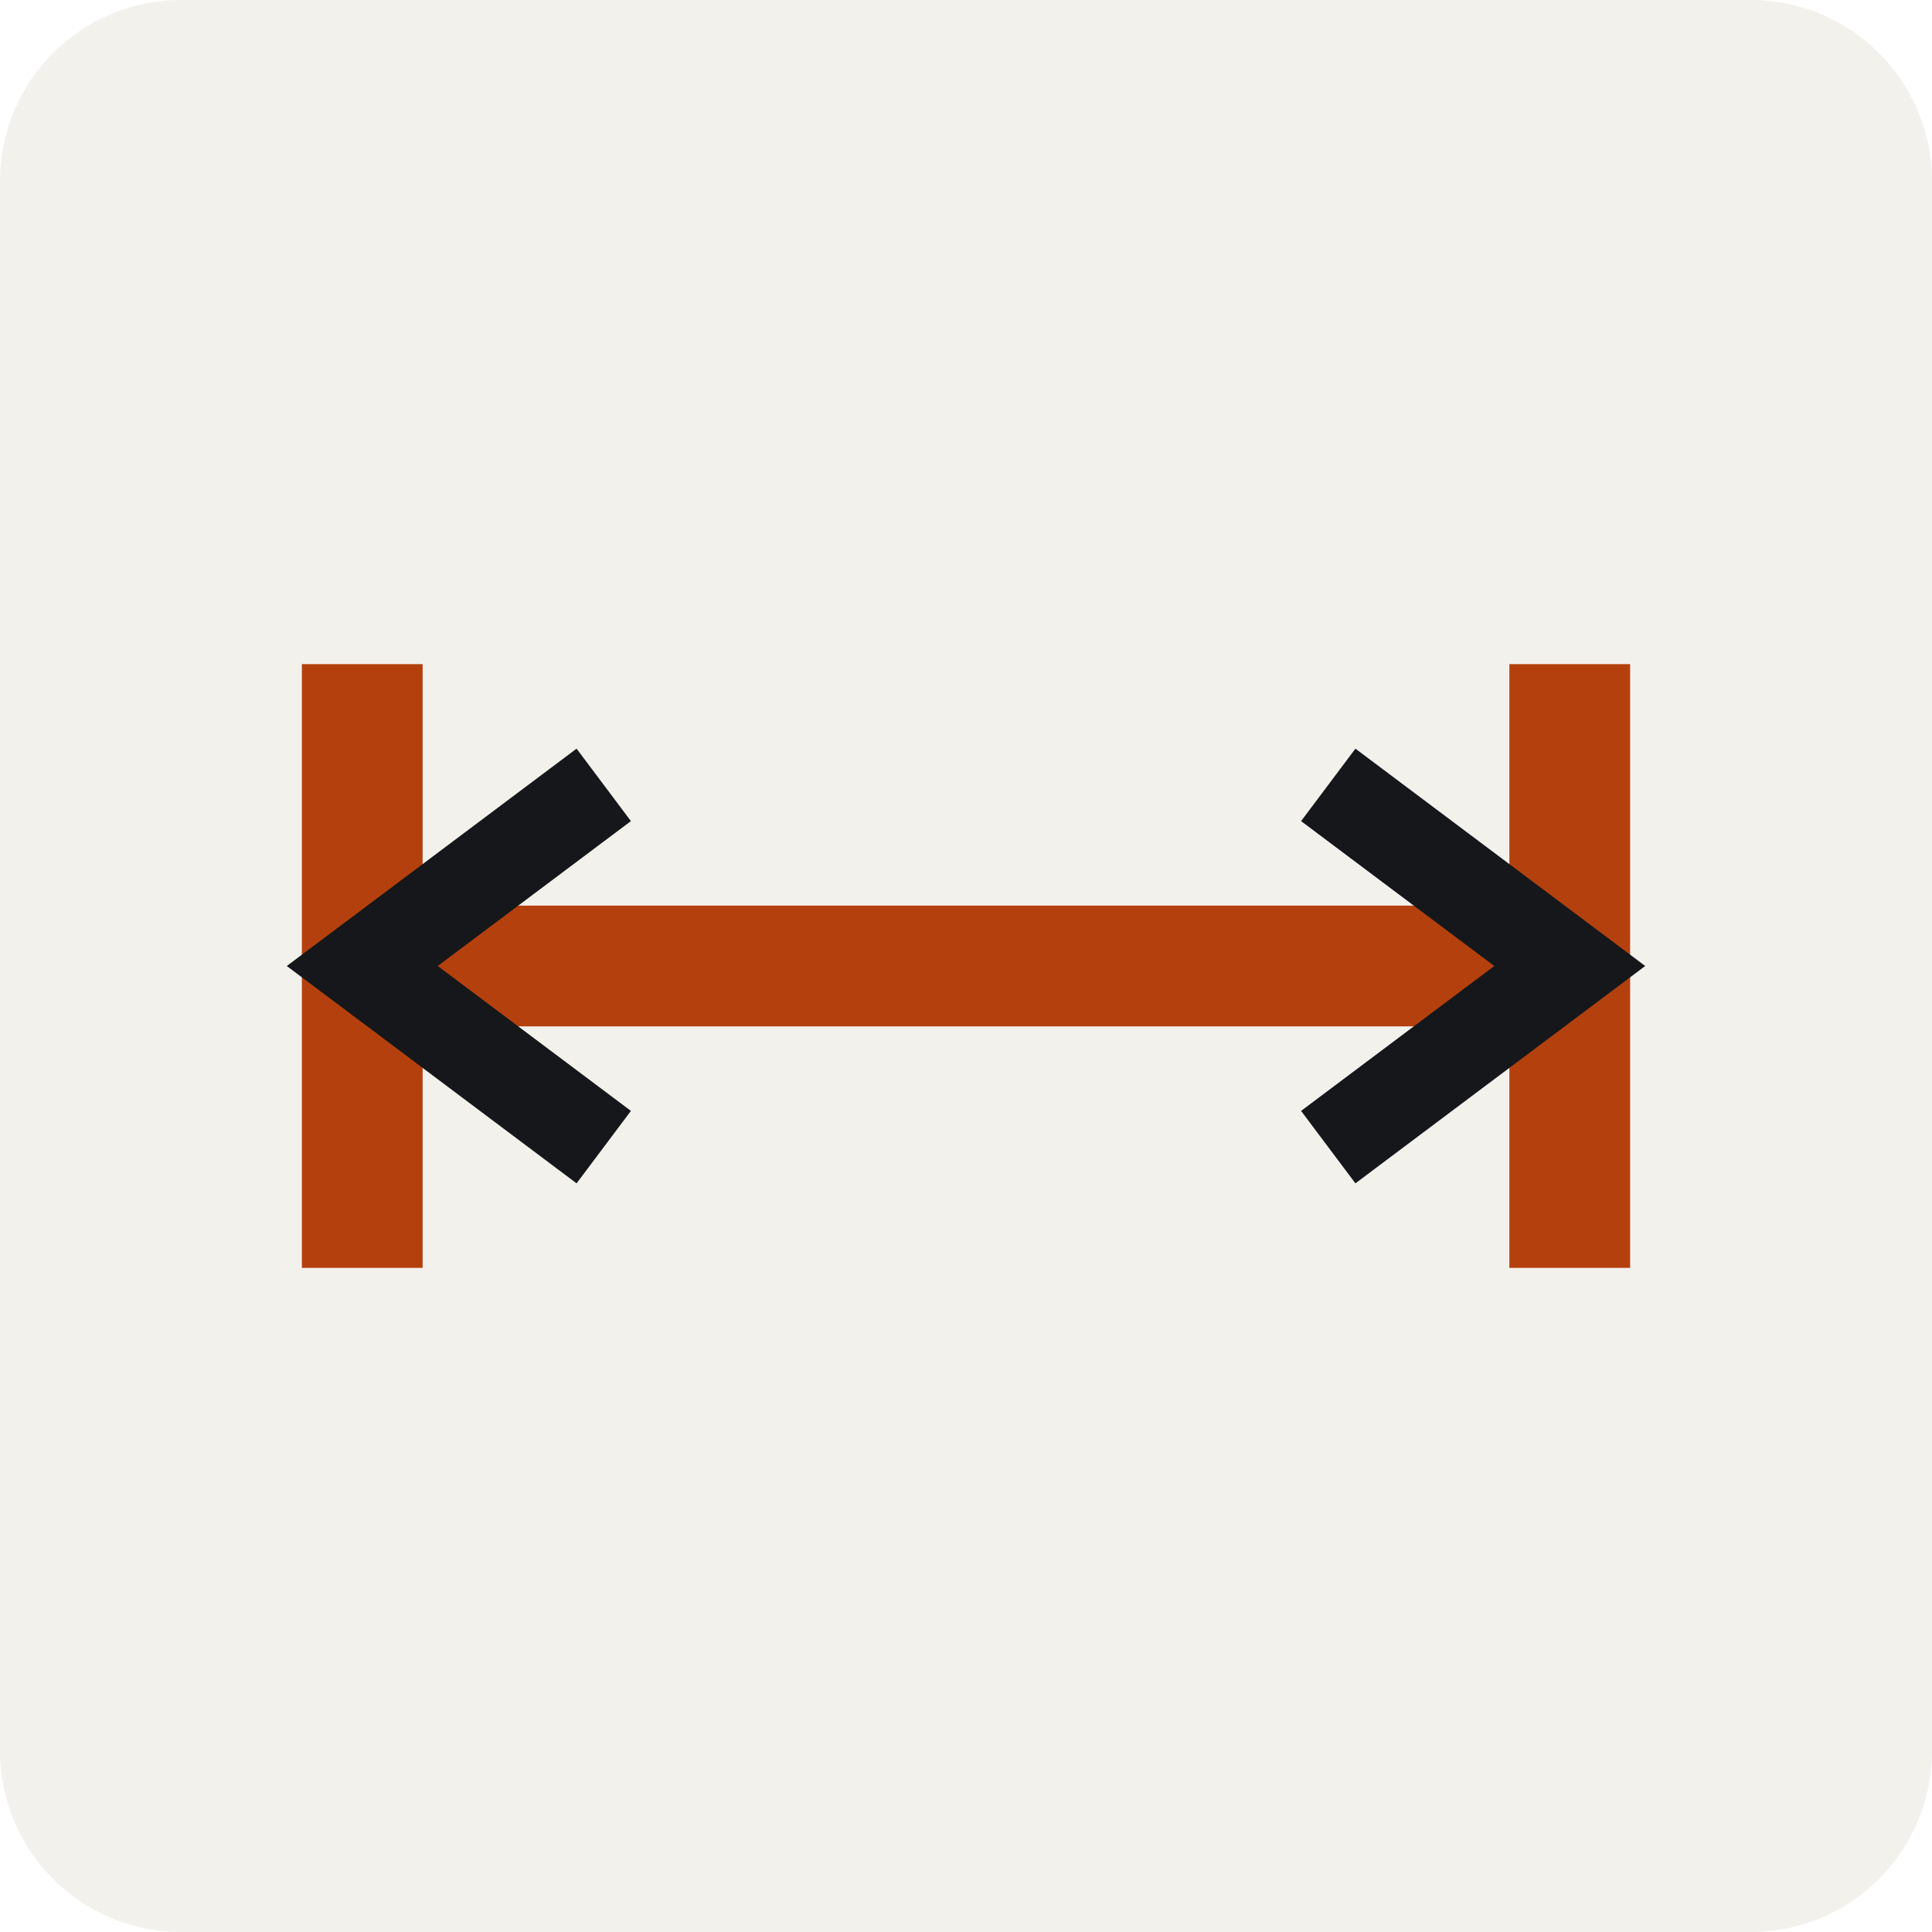
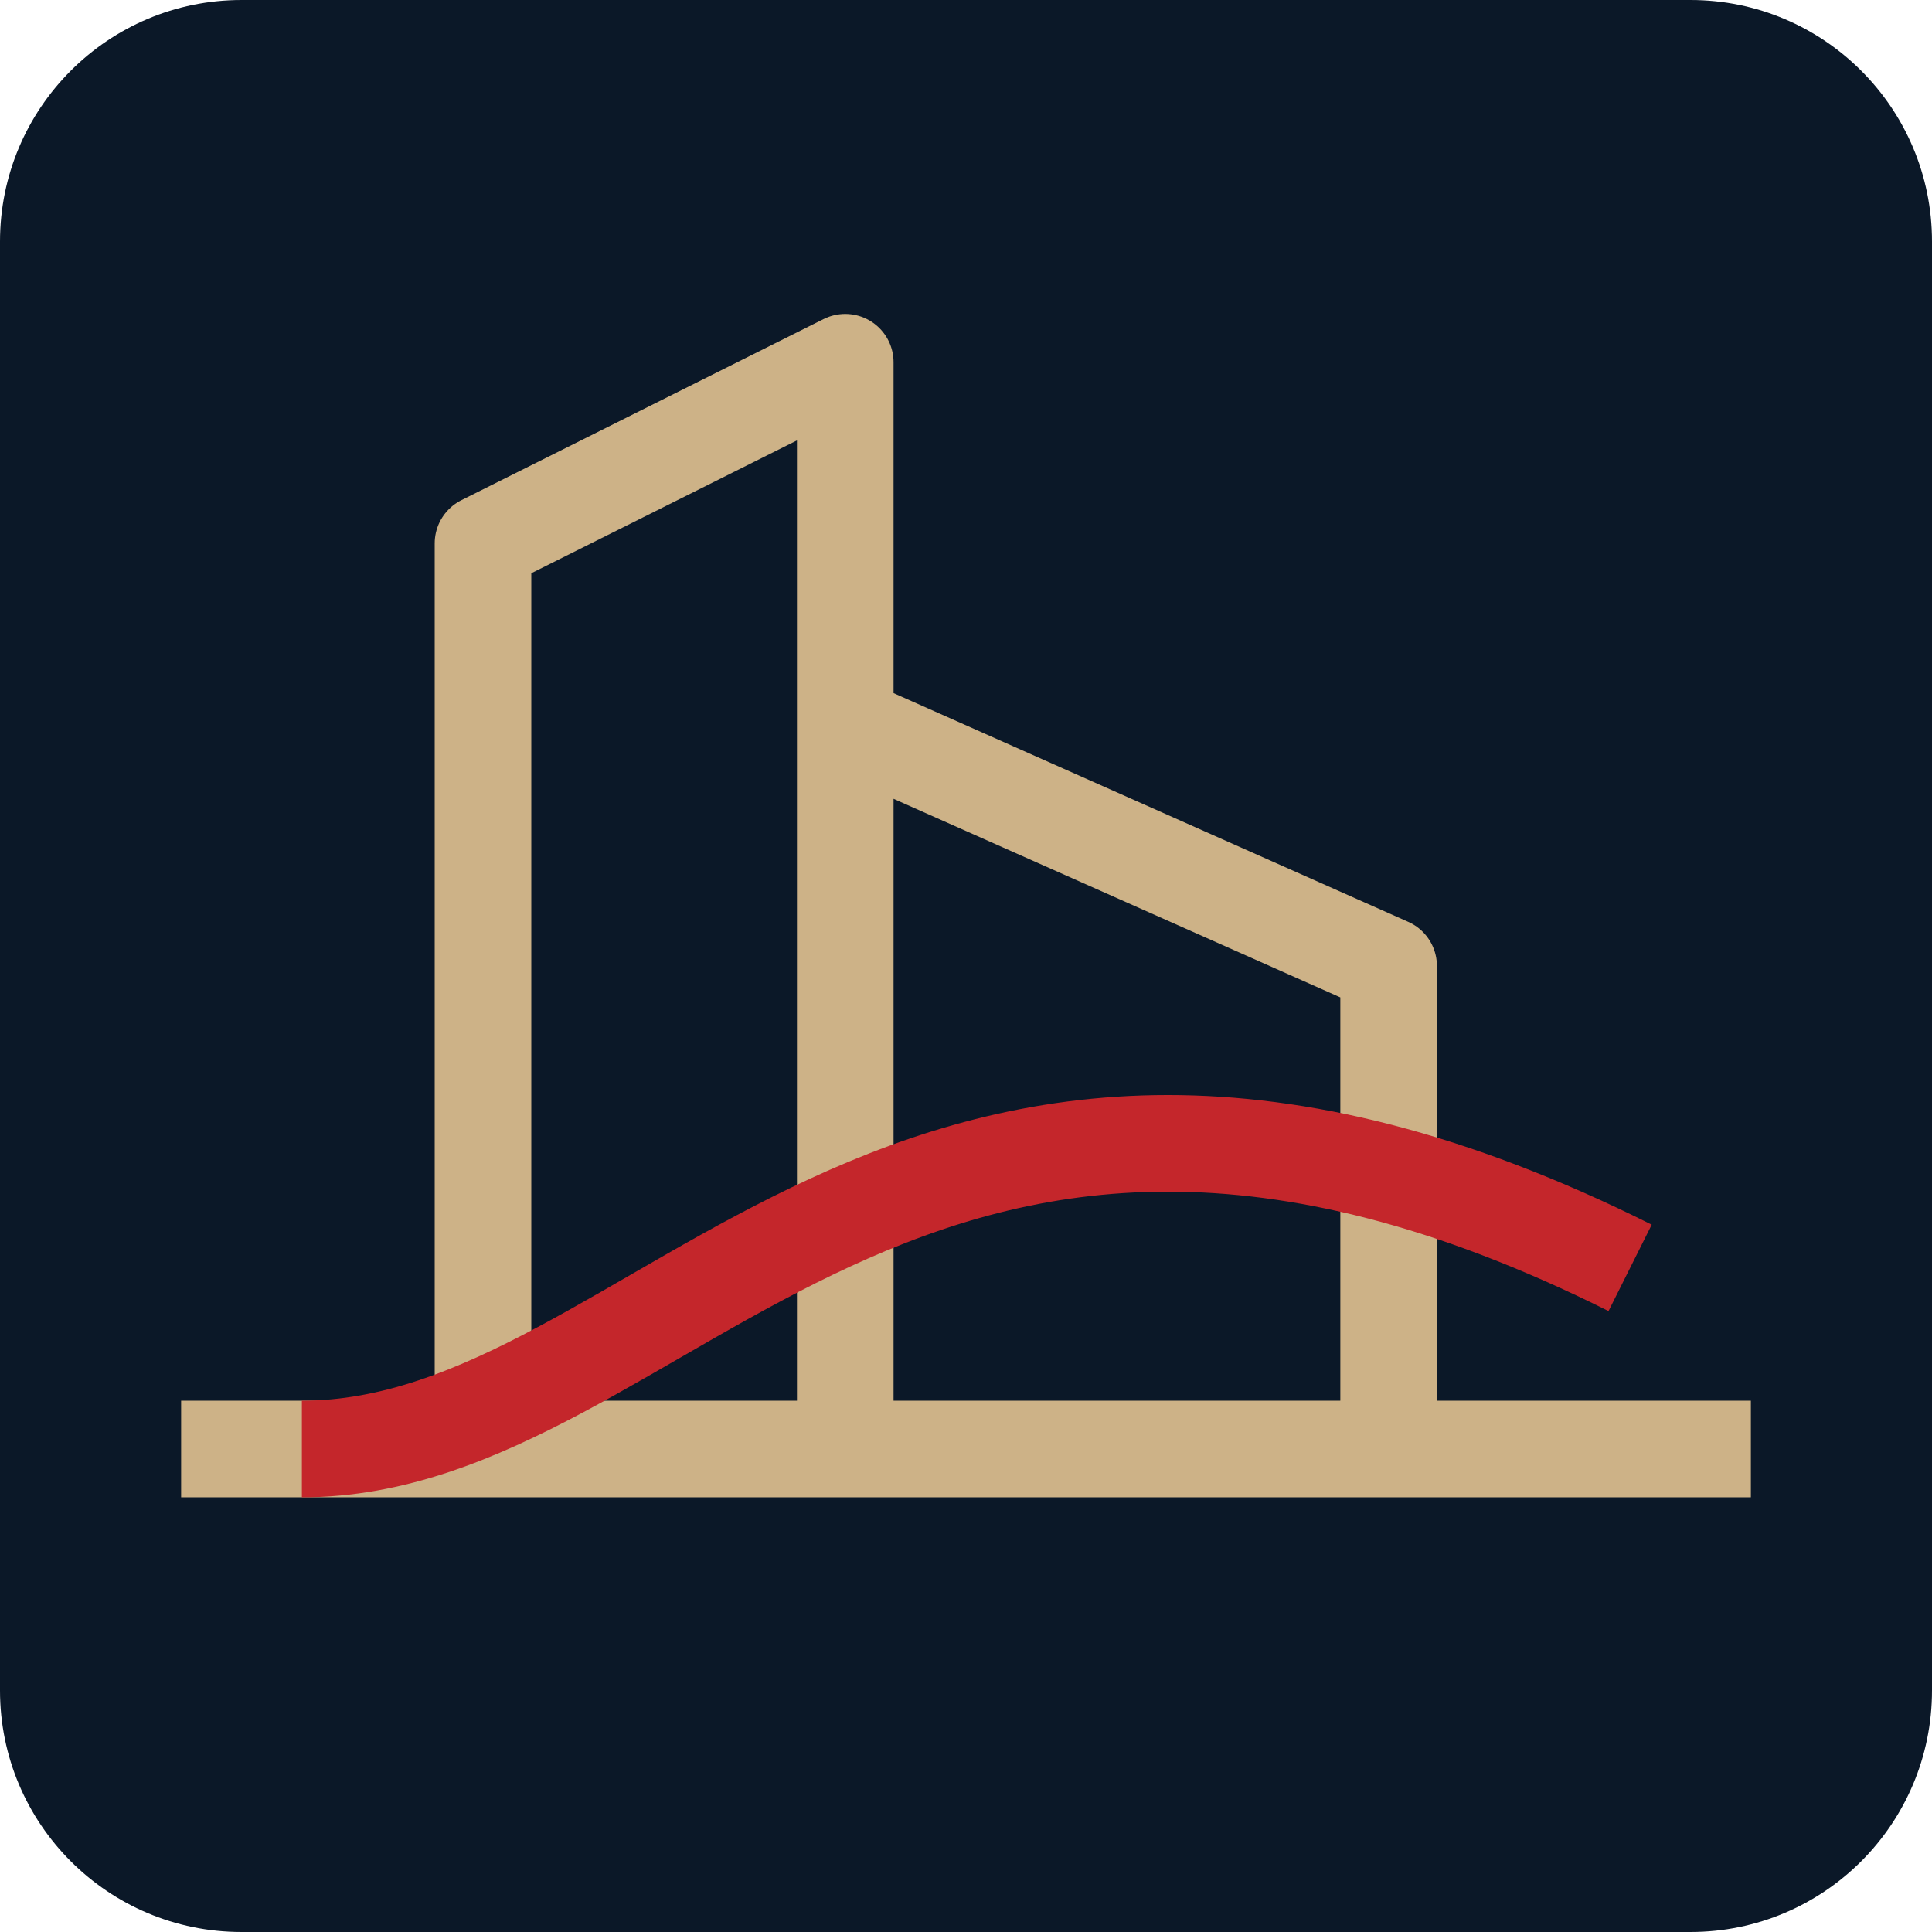
<svg xmlns="http://www.w3.org/2000/svg" viewBox="0 0 32 32">
-   <rect width="32" height="32" rx="3" fill="#f3f1ec" />
-   <path d="M6 16h20M6 11v10M26 11v10" fill="none" stroke="#b4400e" stroke-width="2" />
-   <path d="M10 13l-4 3 4 3M22 13l4 3-4 3" fill="none" stroke="#15171a" stroke-width="1.5" />
+   <rect width="32" height="32" rx="4" fill="#0b1828" />
+   <path d="M8 24V9l6-3v18M14 24V12l9 4v8" fill="none" stroke="#cdb287" stroke-width="1.6" stroke-linejoin="round" />
+   <path d="M3 24h26" stroke="#cdb287" stroke-width="1.6" />
+   <path d="M5 24C11 24 15 15 27 21" fill="none" stroke="#c4262b" stroke-width="1.6" />
</svg>
